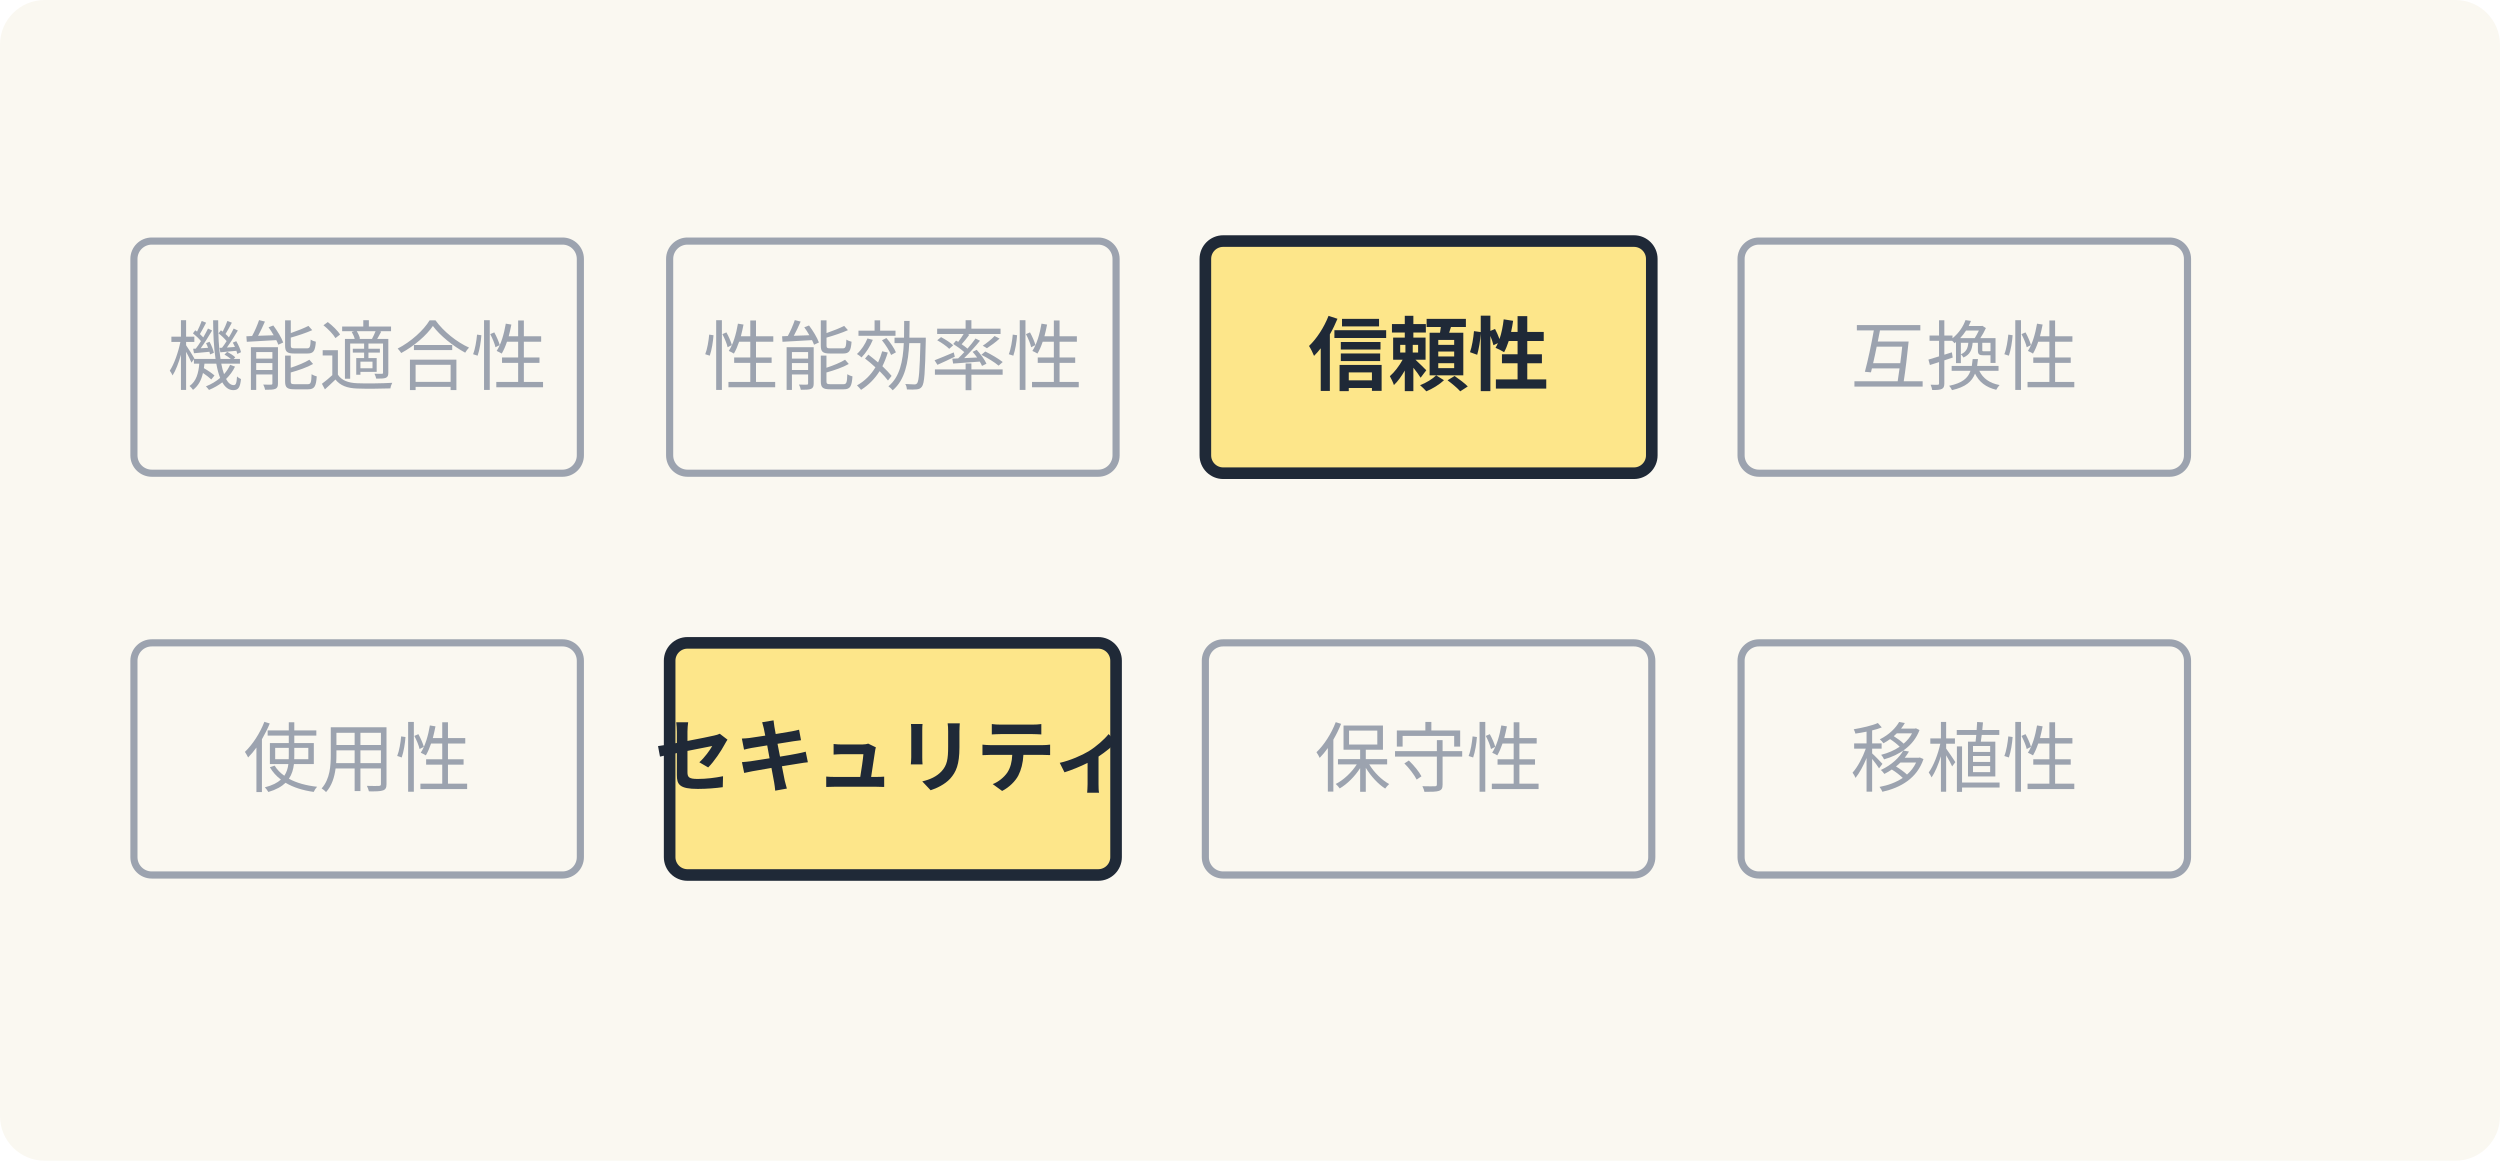
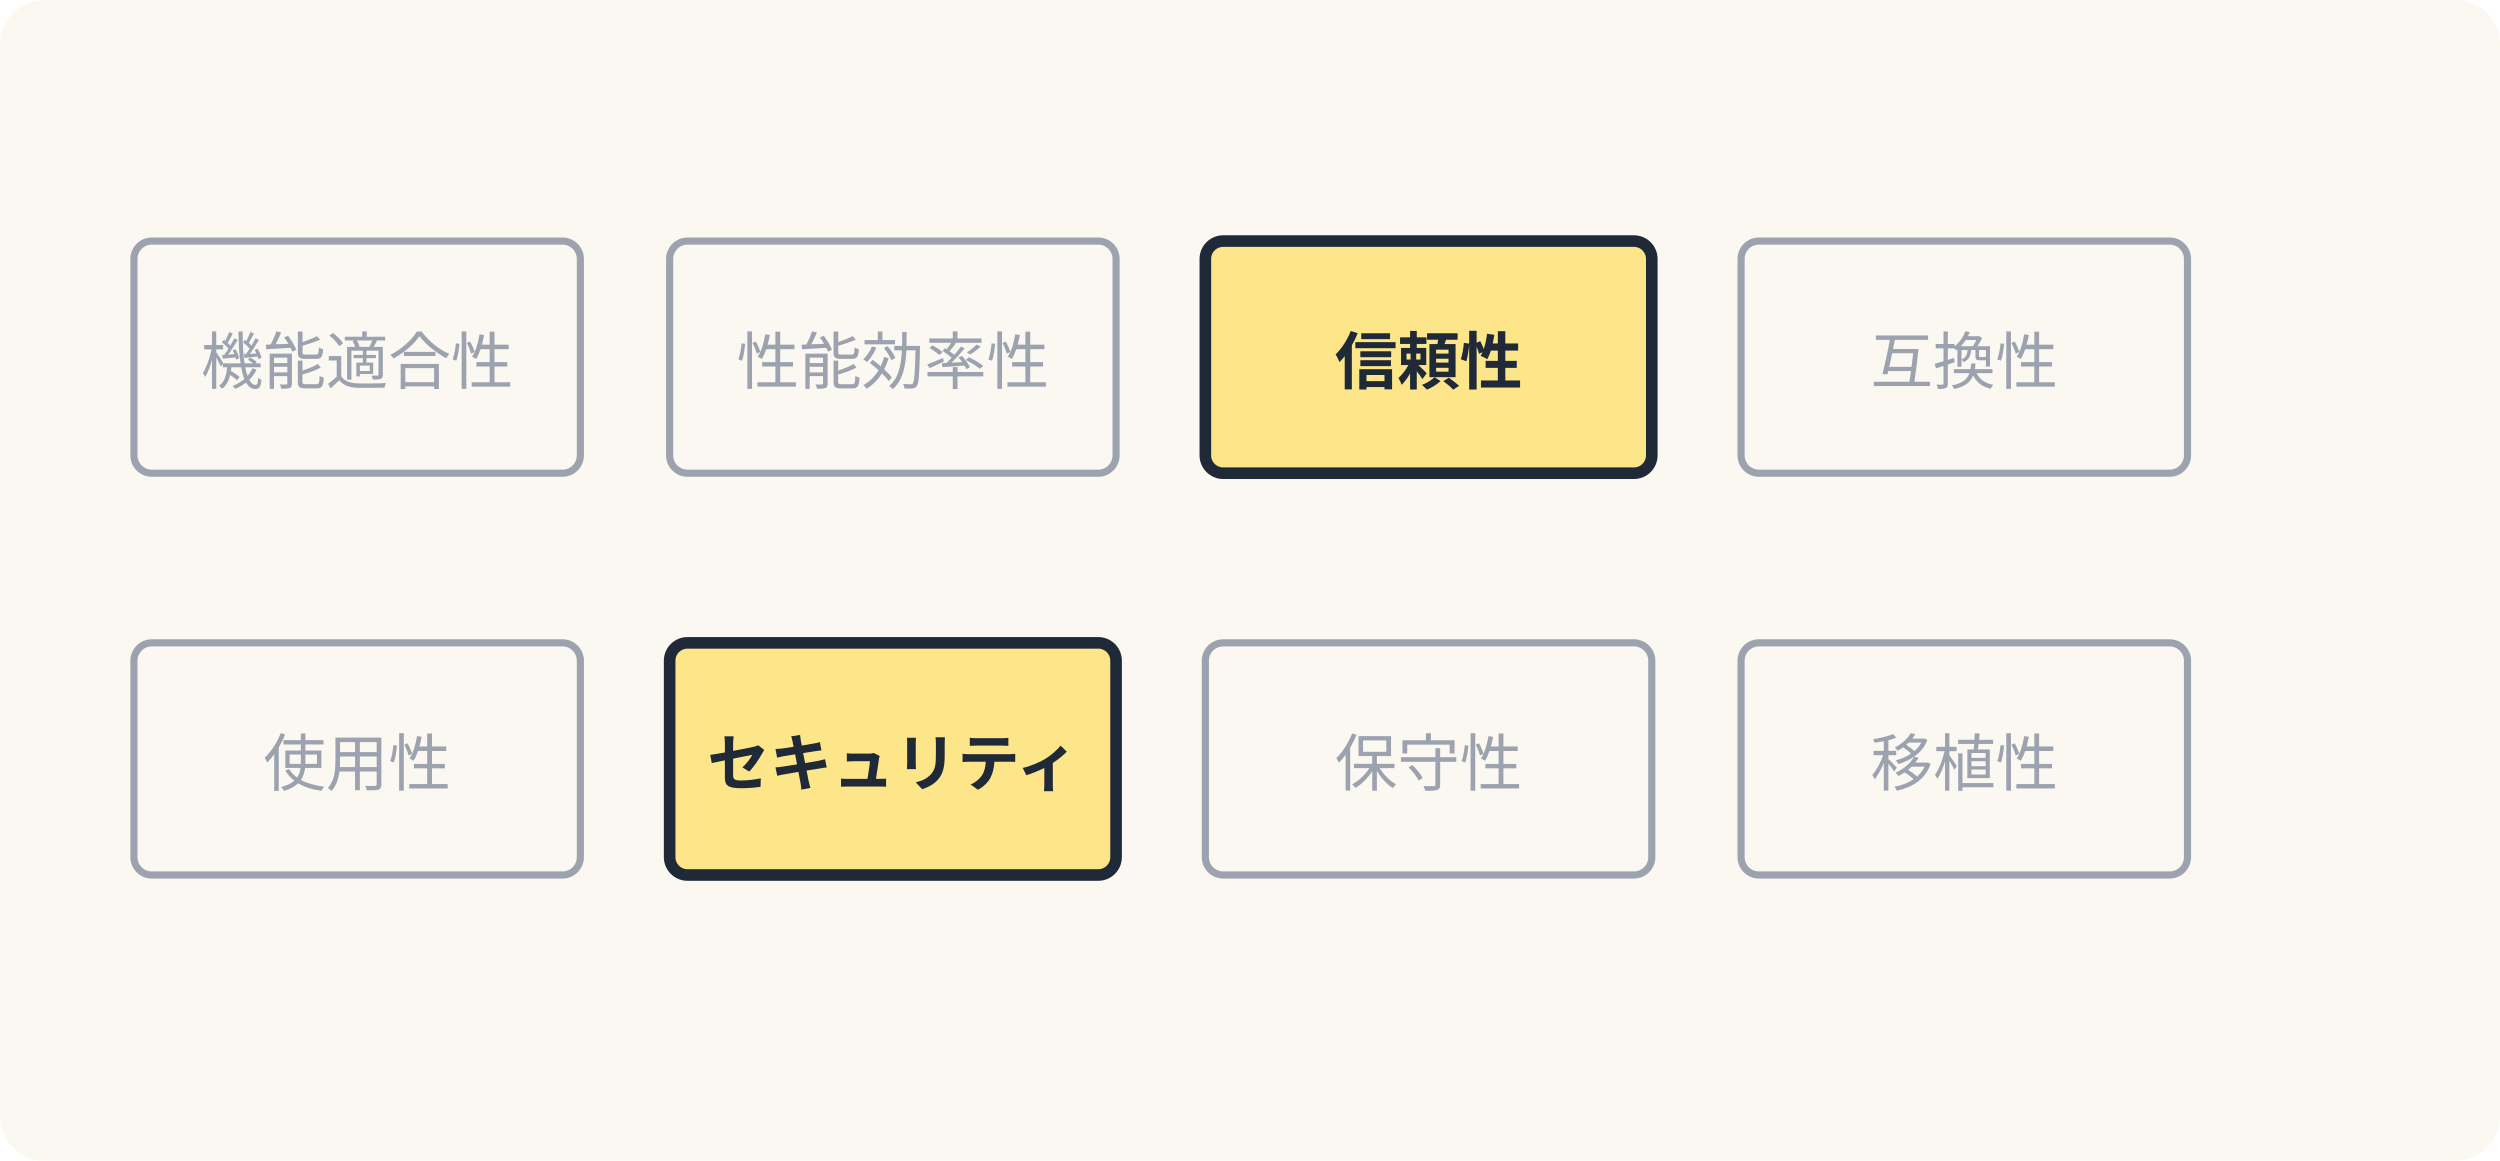
<svg xmlns="http://www.w3.org/2000/svg" viewBox="0 0 560 260" font-family="'Caveat', 'Comic Sans MS', 'Marker Felt', 'Bradley Hand', cursive">
  <rect width="560" height="260" fill="#faf8f1" rx="10" />
  <g transform="translate(80,80)">
    <rect x="-50" y="-26" width="100" height="52" rx="4" fill="none" stroke="#9ca3af" stroke-width="1.6" />
-     <text x="0" y="6" text-anchor="middle" font-size="17" fill="#9ca3af">機能適合性</text>
+     <text x="0" y="6" text-anchor="middle" font-size="14" fill="#9ca3af">機能適合性</text>
  </g>
  <g transform="translate(200,80)">
    <rect x="-50" y="-26" width="100" height="52" rx="4" fill="none" stroke="#9ca3af" stroke-width="1.6" />
-     <text x="0" y="6" text-anchor="middle" font-size="17" fill="#9ca3af">性能効率性</text>
+     <text x="0" y="6" text-anchor="middle" font-size="14" fill="#9ca3af">性能効率性</text>
  </g>
  <g transform="translate(320,80)">
    <rect x="-50" y="-26" width="100" height="52" rx="4" fill="#fde68a" stroke="#1f2937" stroke-width="2.6" />
-     <text x="0" y="6" text-anchor="middle" font-size="18" fill="#1f2937" font-weight="bold">信頼性</text>
+     <text x="0" y="6" text-anchor="middle" font-size="14" fill="#1f2937" font-weight="bold">信頼性</text>
  </g>
  <g transform="translate(440,80)">
    <rect x="-50" y="-26" width="100" height="52" rx="4" fill="none" stroke="#9ca3af" stroke-width="1.6" />
-     <text x="0" y="6" text-anchor="middle" font-size="17" fill="#9ca3af">互換性</text>
+     <text x="0" y="6" text-anchor="middle" font-size="14" fill="#9ca3af">互換性</text>
  </g>
  <g transform="translate(80,170)">
    <rect x="-50" y="-26" width="100" height="52" rx="4" fill="none" stroke="#9ca3af" stroke-width="1.6" />
-     <text x="0" y="6" text-anchor="middle" font-size="17" fill="#9ca3af">使用性</text>
+     <text x="0" y="6" text-anchor="middle" font-size="14" fill="#9ca3af">使用性</text>
  </g>
  <g transform="translate(200,170)">
    <rect x="-50" y="-26" width="100" height="52" rx="4" fill="#fde68a" stroke="#1f2937" stroke-width="2.6" />
-     <text x="0" y="6" text-anchor="middle" font-size="18" fill="#1f2937" font-weight="bold">セキュリティ</text>
+     <text x="0" y="6" text-anchor="middle" font-size="14" fill="#1f2937" font-weight="bold">セキュリティ</text>
  </g>
  <g transform="translate(320,170)">
    <rect x="-50" y="-26" width="100" height="52" rx="4" fill="none" stroke="#9ca3af" stroke-width="1.6" />
-     <text x="0" y="6" text-anchor="middle" font-size="17" fill="#9ca3af">保守性</text>
+     <text x="0" y="6" text-anchor="middle" font-size="14" fill="#9ca3af">保守性</text>
  </g>
  <g transform="translate(440,170)">
    <rect x="-50" y="-26" width="100" height="52" rx="4" fill="none" stroke="#9ca3af" stroke-width="1.6" />
-     <text x="0" y="6" text-anchor="middle" font-size="17" fill="#9ca3af">移植性</text>
+     <text x="0" y="6" text-anchor="middle" font-size="14" fill="#9ca3af">移植性</text>
  </g>
</svg>
